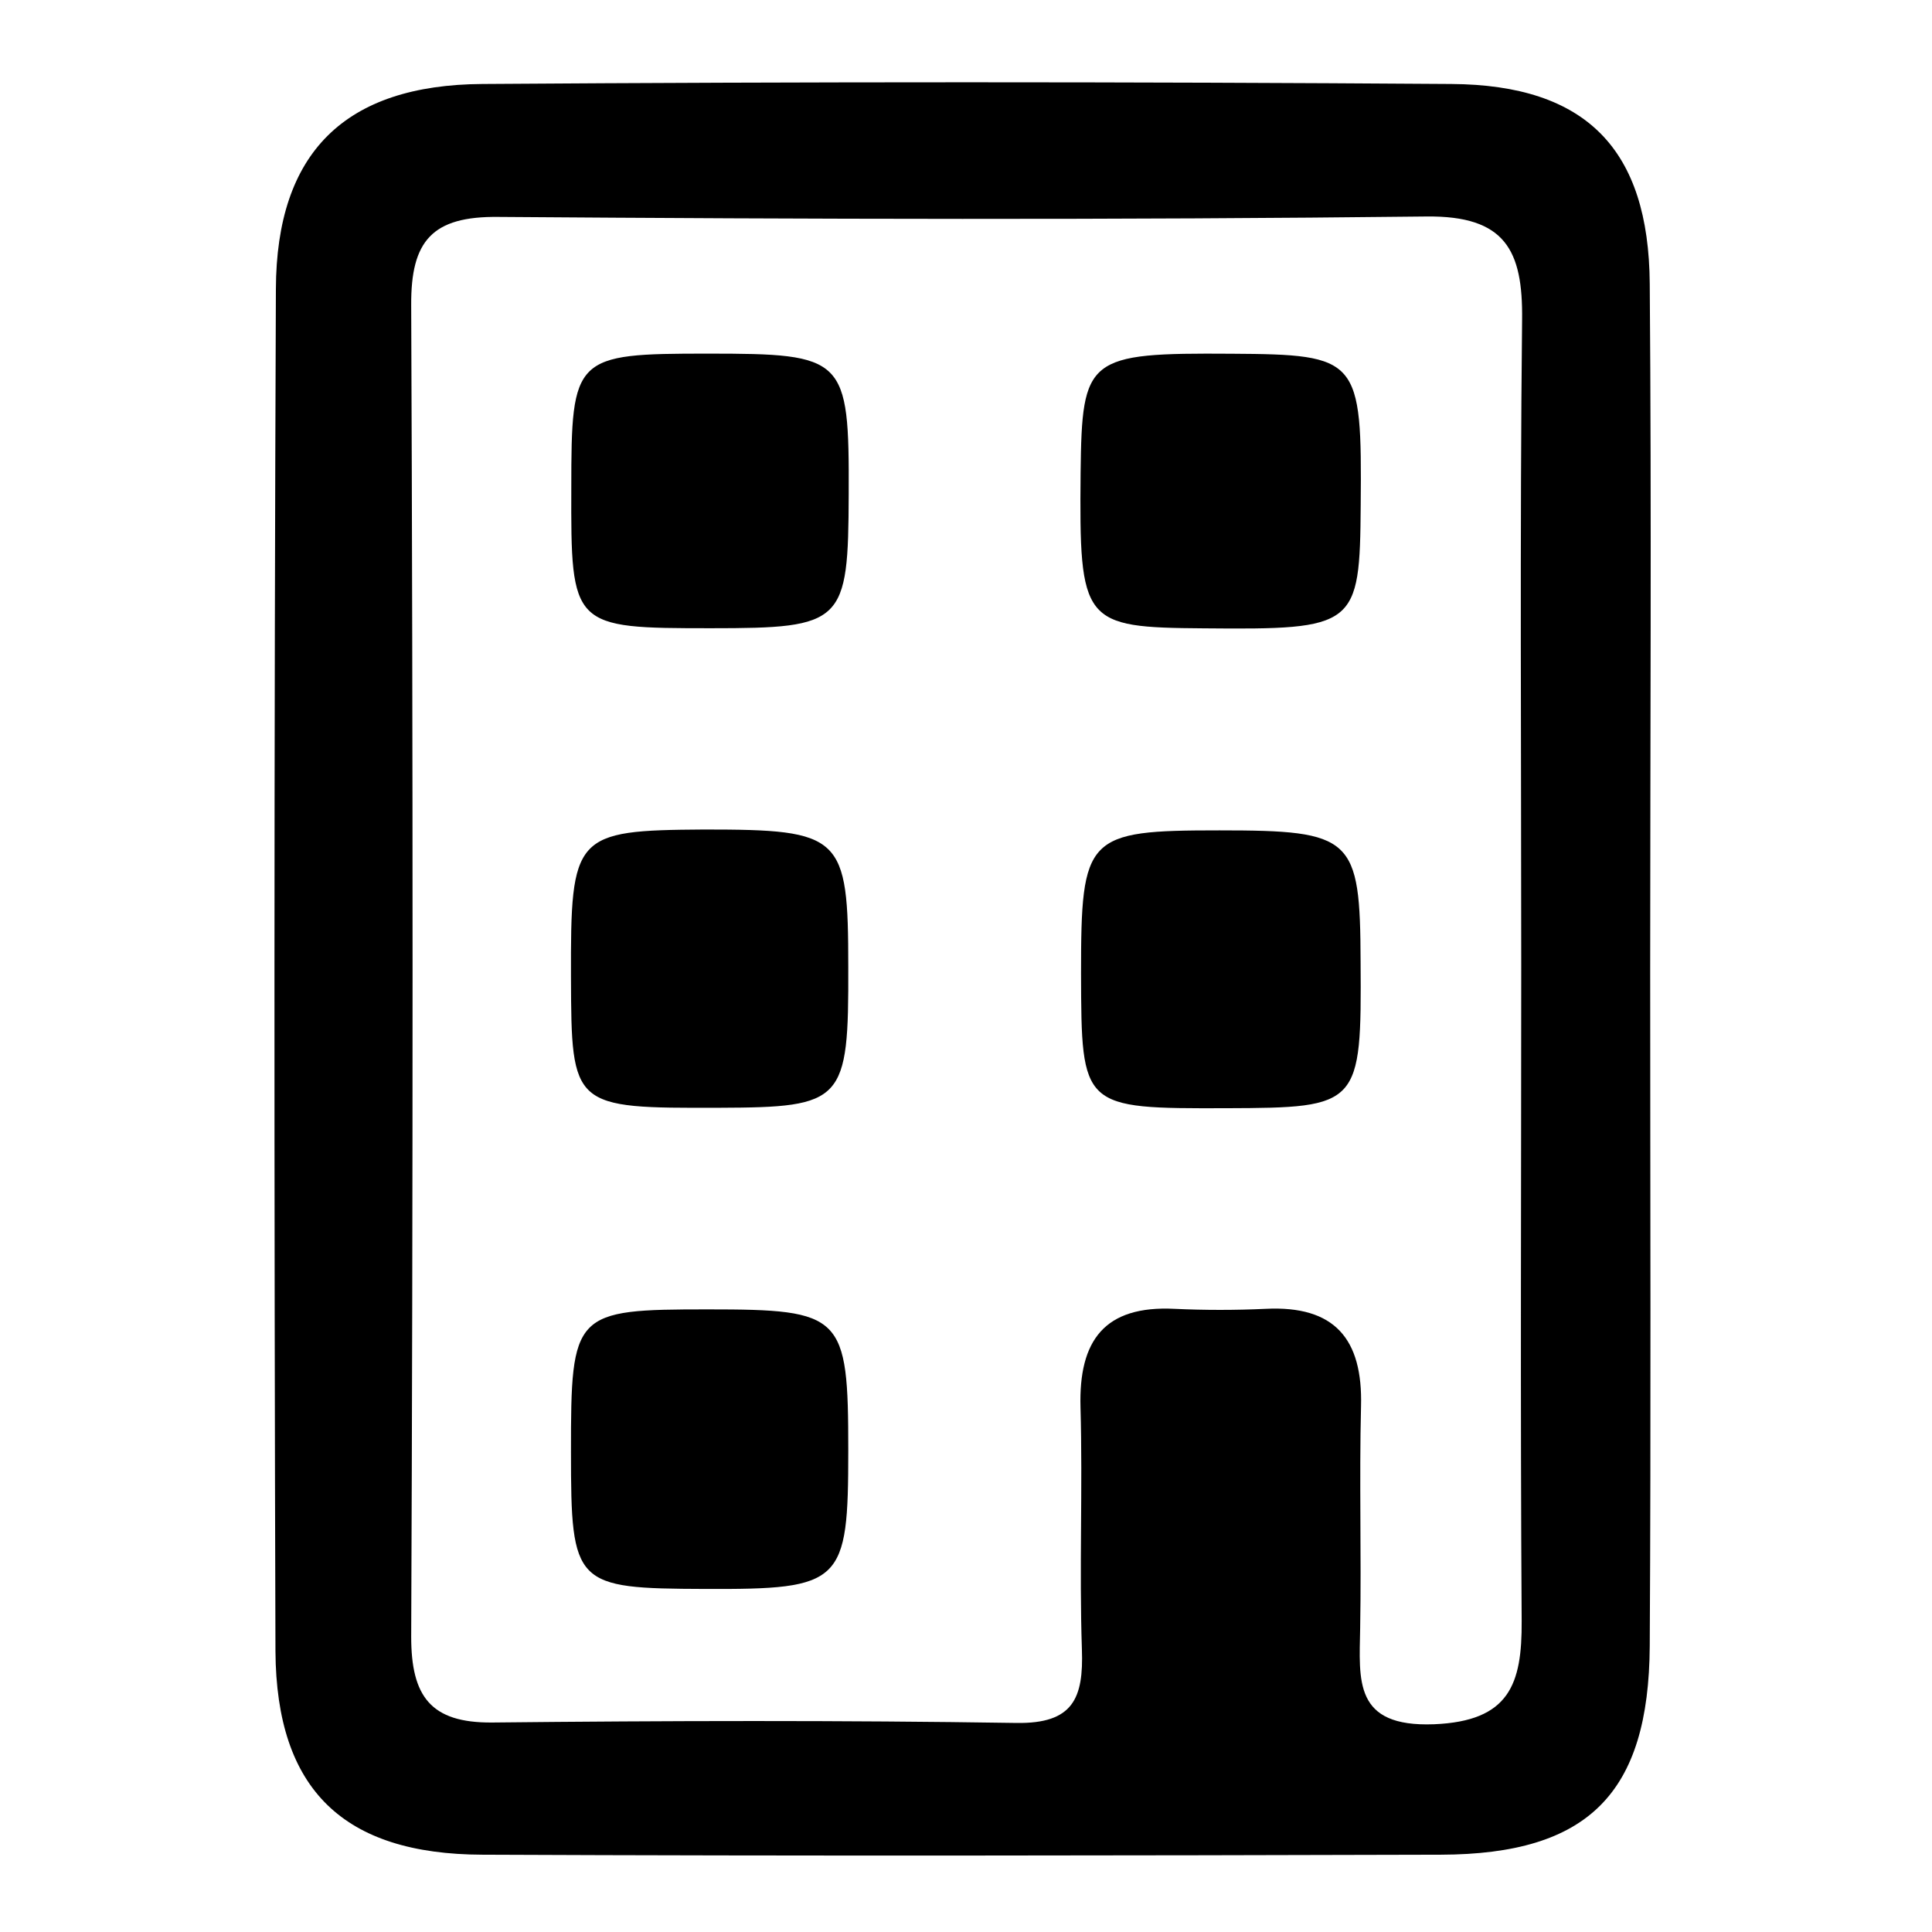
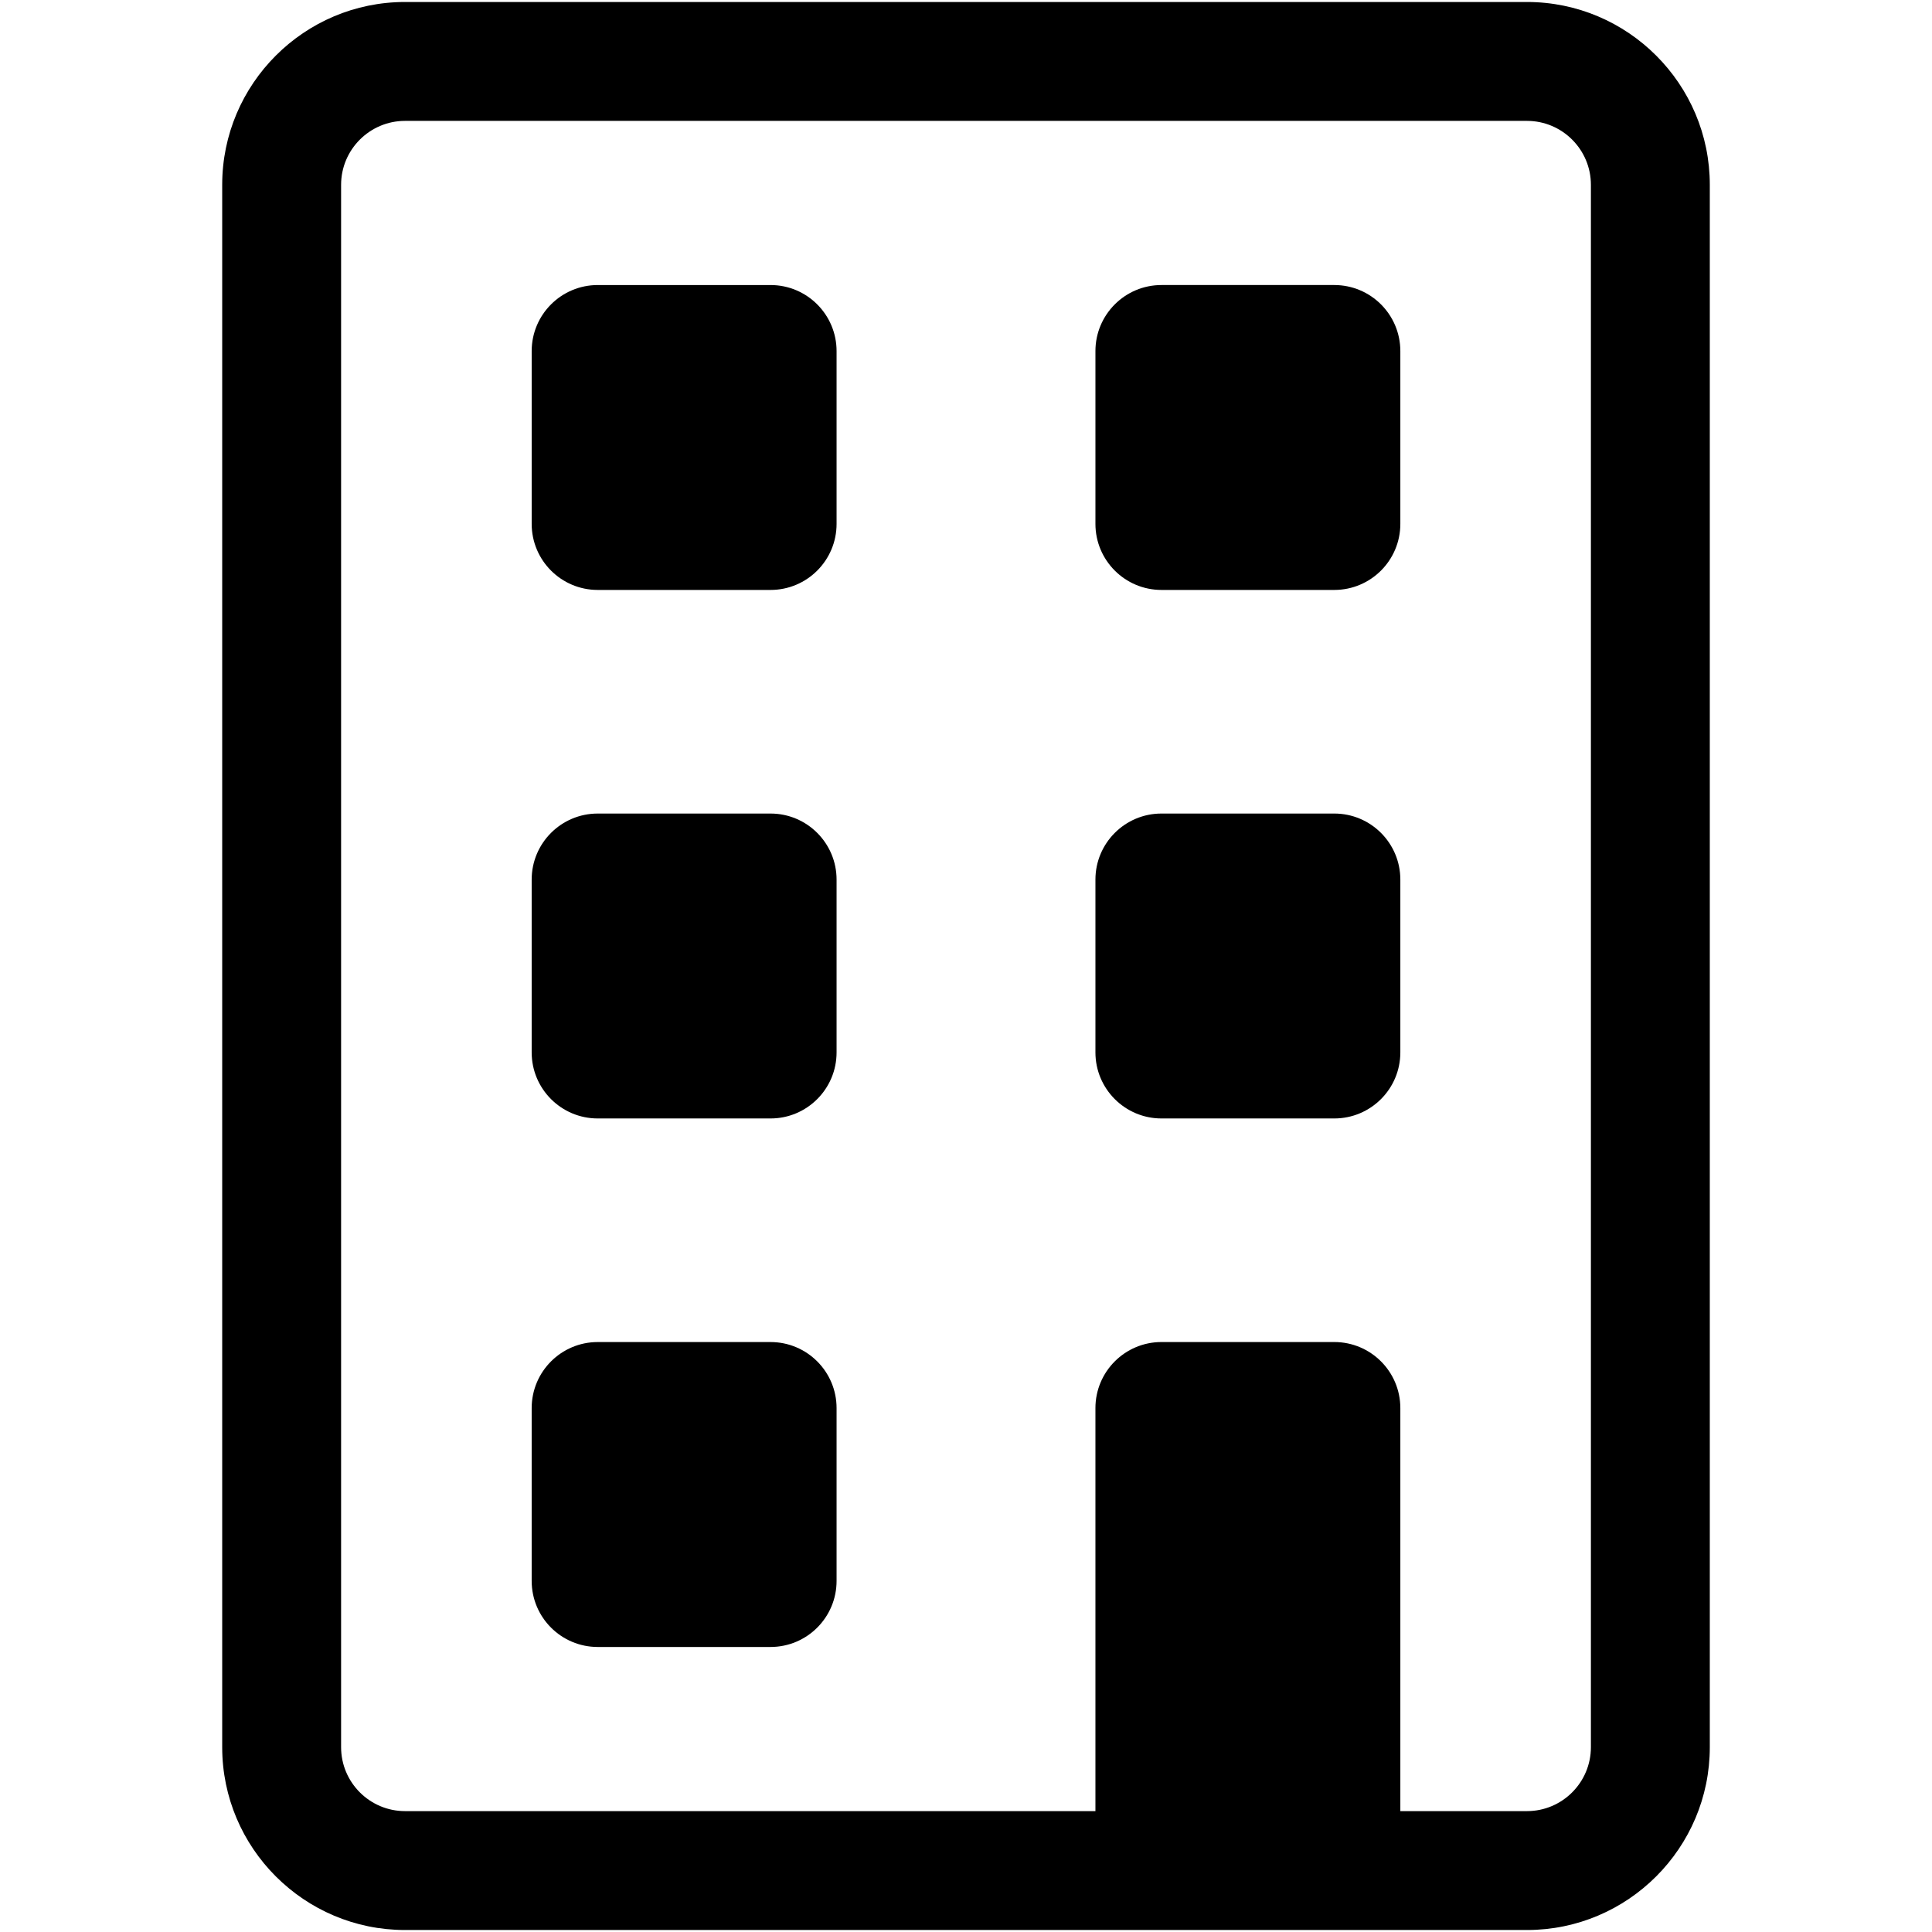
- <svg xmlns="http://www.w3.org/2000/svg" version="1.1" id="Layer_1" x="0px" y="0px" viewBox="0 0 1792 1792" style="enable-background:new 0 0 1792 1792;" xml:space="preserve">
-   <path d="M1530.6,899.5c0,209.2,0.8,417.9-0.4,627.1c-0.8,136.8-56.9,193.3-193.7,193.7c-296.2,0.8-592.8,1.3-889,0  c-128.9-0.4-191.2-60.2-192-188.7c-1.3-421.3-1.3-842.6,0.4-1263.4c0.4-126.8,64-189.5,191.6-190.3c299.5-2.1,599.1-2.1,898.6,0  c125.5,0.8,183.2,60.7,184.1,185.3C1531.9,475.3,1530.6,687.4,1530.6,899.5z M1411,895.3c0-199.6-1.3-399.1,0.8-598.7  c0.8-64.4-15.5-96.6-88.7-95.8c-287,3.3-574,2.5-860.5,0.4c-61.9-0.8-81.6,22.2-81.2,82c1.7,411.7,1.7,823.3,0,1235  c0,55.2,18,79.9,74.9,79.5c162.3-1.7,324.2-2.1,486.5,0.4c52.7,0.8,62.3-23,60.7-68.2c-2.5-74.9,0.8-149.8-1.3-224.7  c-1.7-61.9,22.2-94.5,87.4-91.2c28,1.3,56.1,1.3,84.1,0c64.4-3.3,90.4,28,88.7,90.4c-1.7,68.6,0.4,137.2-0.8,205.8  c-0.8,48.5-6.3,92,68.6,89.1c69.9-2.9,81.6-37.2,81.2-95.8C1410.1,1300.7,1411,1097.8,1411,895.3z" />
-   <path d="M1137.8,1027.9c-134.7,0.4-134.7,0-135.1-124.7c0-128,4.6-133,128.4-133s130.5,6.3,130.9,121.7  C1262.9,1025.8,1261.2,1027.5,1137.8,1027.9z" />
-   <path d="M656.7,1214.5c125.1,0,130.1,5,130.1,130.9c0,123.4-5.4,128.9-133,128.4c-120.9-0.4-124.2-3.3-124.2-126.8  C529.5,1217,532,1214.5,656.7,1214.5z" />
-   <path d="M786.8,897c0.4,125.1-4.2,130.1-119.6,130.5c-136.4,0.4-137.2,0-137.6-120.9c-0.4-132.6,2.9-136.4,123.4-137.2  C781,769.4,786.8,774.8,786.8,897z" />
-   <path d="M1262.1,468.6c-0.8,113-4.2,115.5-145.6,114.2c-112.5-0.8-115.5-4.6-114.2-144.7c1.3-106.7,5.9-110.9,140.1-110  C1260.4,328.8,1263.3,332.2,1262.1,468.6z" />
-   <path d="M656.3,328c127.6,0,131.4,3.3,130.9,130.5c-0.4,119.6-4.6,124.2-127.6,124.2c-129.3,0-130.1-0.8-129.7-130.1  C529.9,330.5,532.5,328,656.3,328z" />
+ <svg xmlns="http://www.w3.org/2000/svg" version="1.1" id="Layer_1" x="0px" y="0px" width="1792px" height="1792px" viewBox="0 0 1792 1792" enable-background="new 0 0 1792 1792" xml:space="preserve">
+   <g>
+     <path d="M1416.326,1.843H375.667c-93.5,0-169.57,76.07-169.57,169.569v1449.169c0,93.505,76.07,169.576,169.57,169.576h1040.659   c93.506,0,169.576-76.071,169.576-169.576V171.412C1585.902,77.913,1509.832,1.843,1416.326,1.843z M1475.619,1620.581   c0,32.692-26.6,59.293-59.293,59.293h-117.463v-373.807c0-33.841-27.426-61.28-61.291-61.28h-160.254   c-33.842,0-61.27,27.439-61.27,61.28v373.807H375.667c-32.692,0-59.287-26.601-59.287-59.293V171.412   c0-32.692,26.595-59.287,59.287-59.287h1040.659c32.693,0,59.293,26.595,59.293,59.287V1620.581z" />
+     <path d="M714.682,264.385H554.427c-33.841,0-61.273,27.433-61.273,61.275v160.26c0,33.841,27.433,61.273,61.273,61.273h160.255   c33.84,0,61.273-27.432,61.273-61.273V325.66C775.955,291.818,748.522,264.385,714.682,264.385z" />
+     <path d="M1237.584,264.38H1077.33c-33.84,0-61.281,27.432-61.281,61.273v160.266c0,33.841,27.441,61.273,61.281,61.273h160.254   c33.84,0,61.279-27.432,61.279-61.273V325.653C1298.863,291.812,1271.424,264.38,1237.584,264.38z" />
+     <path d="M714.682,754.595H554.421c-33.84,0-61.273,27.433-61.273,61.273V976.13c0,33.841,27.433,61.28,61.273,61.28h160.261   c33.84,0,61.273-27.439,61.273-61.28V815.869C775.955,782.028,748.522,754.595,714.682,754.595z" />
+     <path d="M1237.584,754.589H1077.33c-33.84,0-61.281,27.433-61.281,61.274V976.13c0,33.841,27.441,61.28,61.281,61.28h160.254   c33.84,0,61.279-27.439,61.279-61.28V815.863C1298.863,782.022,1271.424,754.589,1237.584,754.589z" />
+     <path d="M714.682,1244.8H554.421c-33.84,0-61.273,27.438-61.273,61.28v160.266c0,33.842,27.433,61.28,61.273,61.28h160.261   c33.84,0,61.273-27.438,61.273-61.28V1306.08C775.955,1272.238,748.522,1244.8,714.682,1244.8z" />
+   </g>
</svg>
